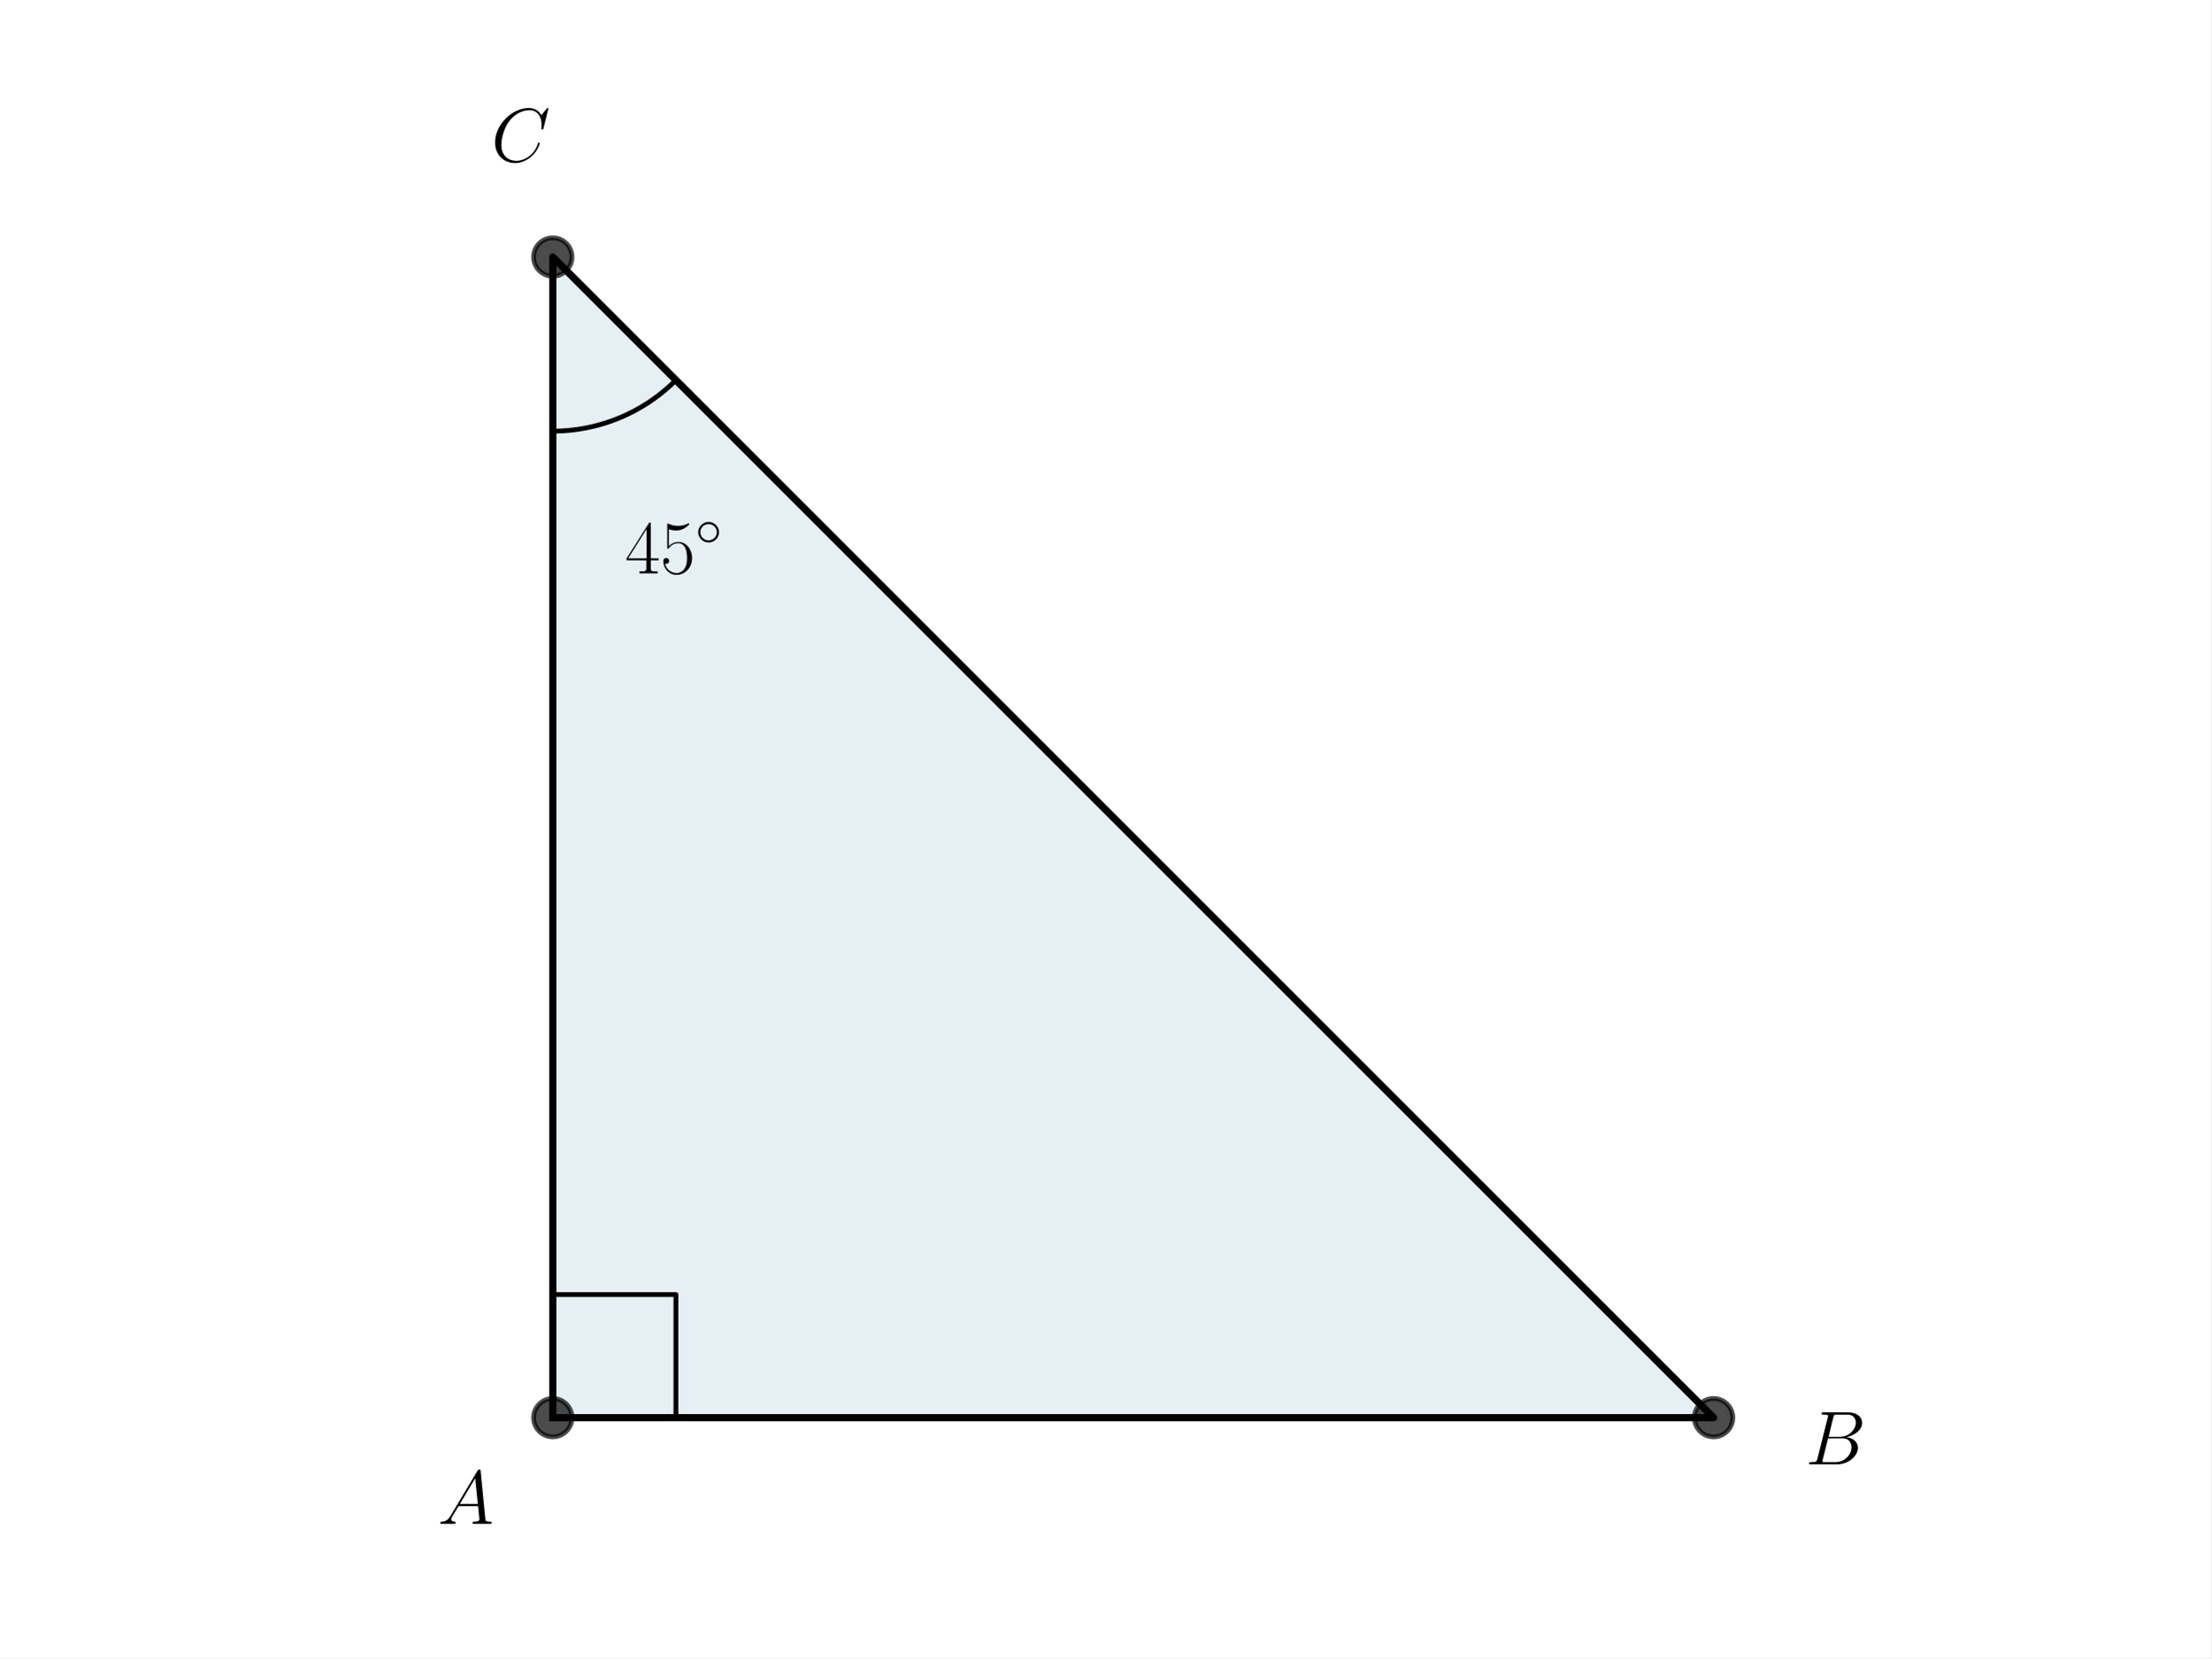
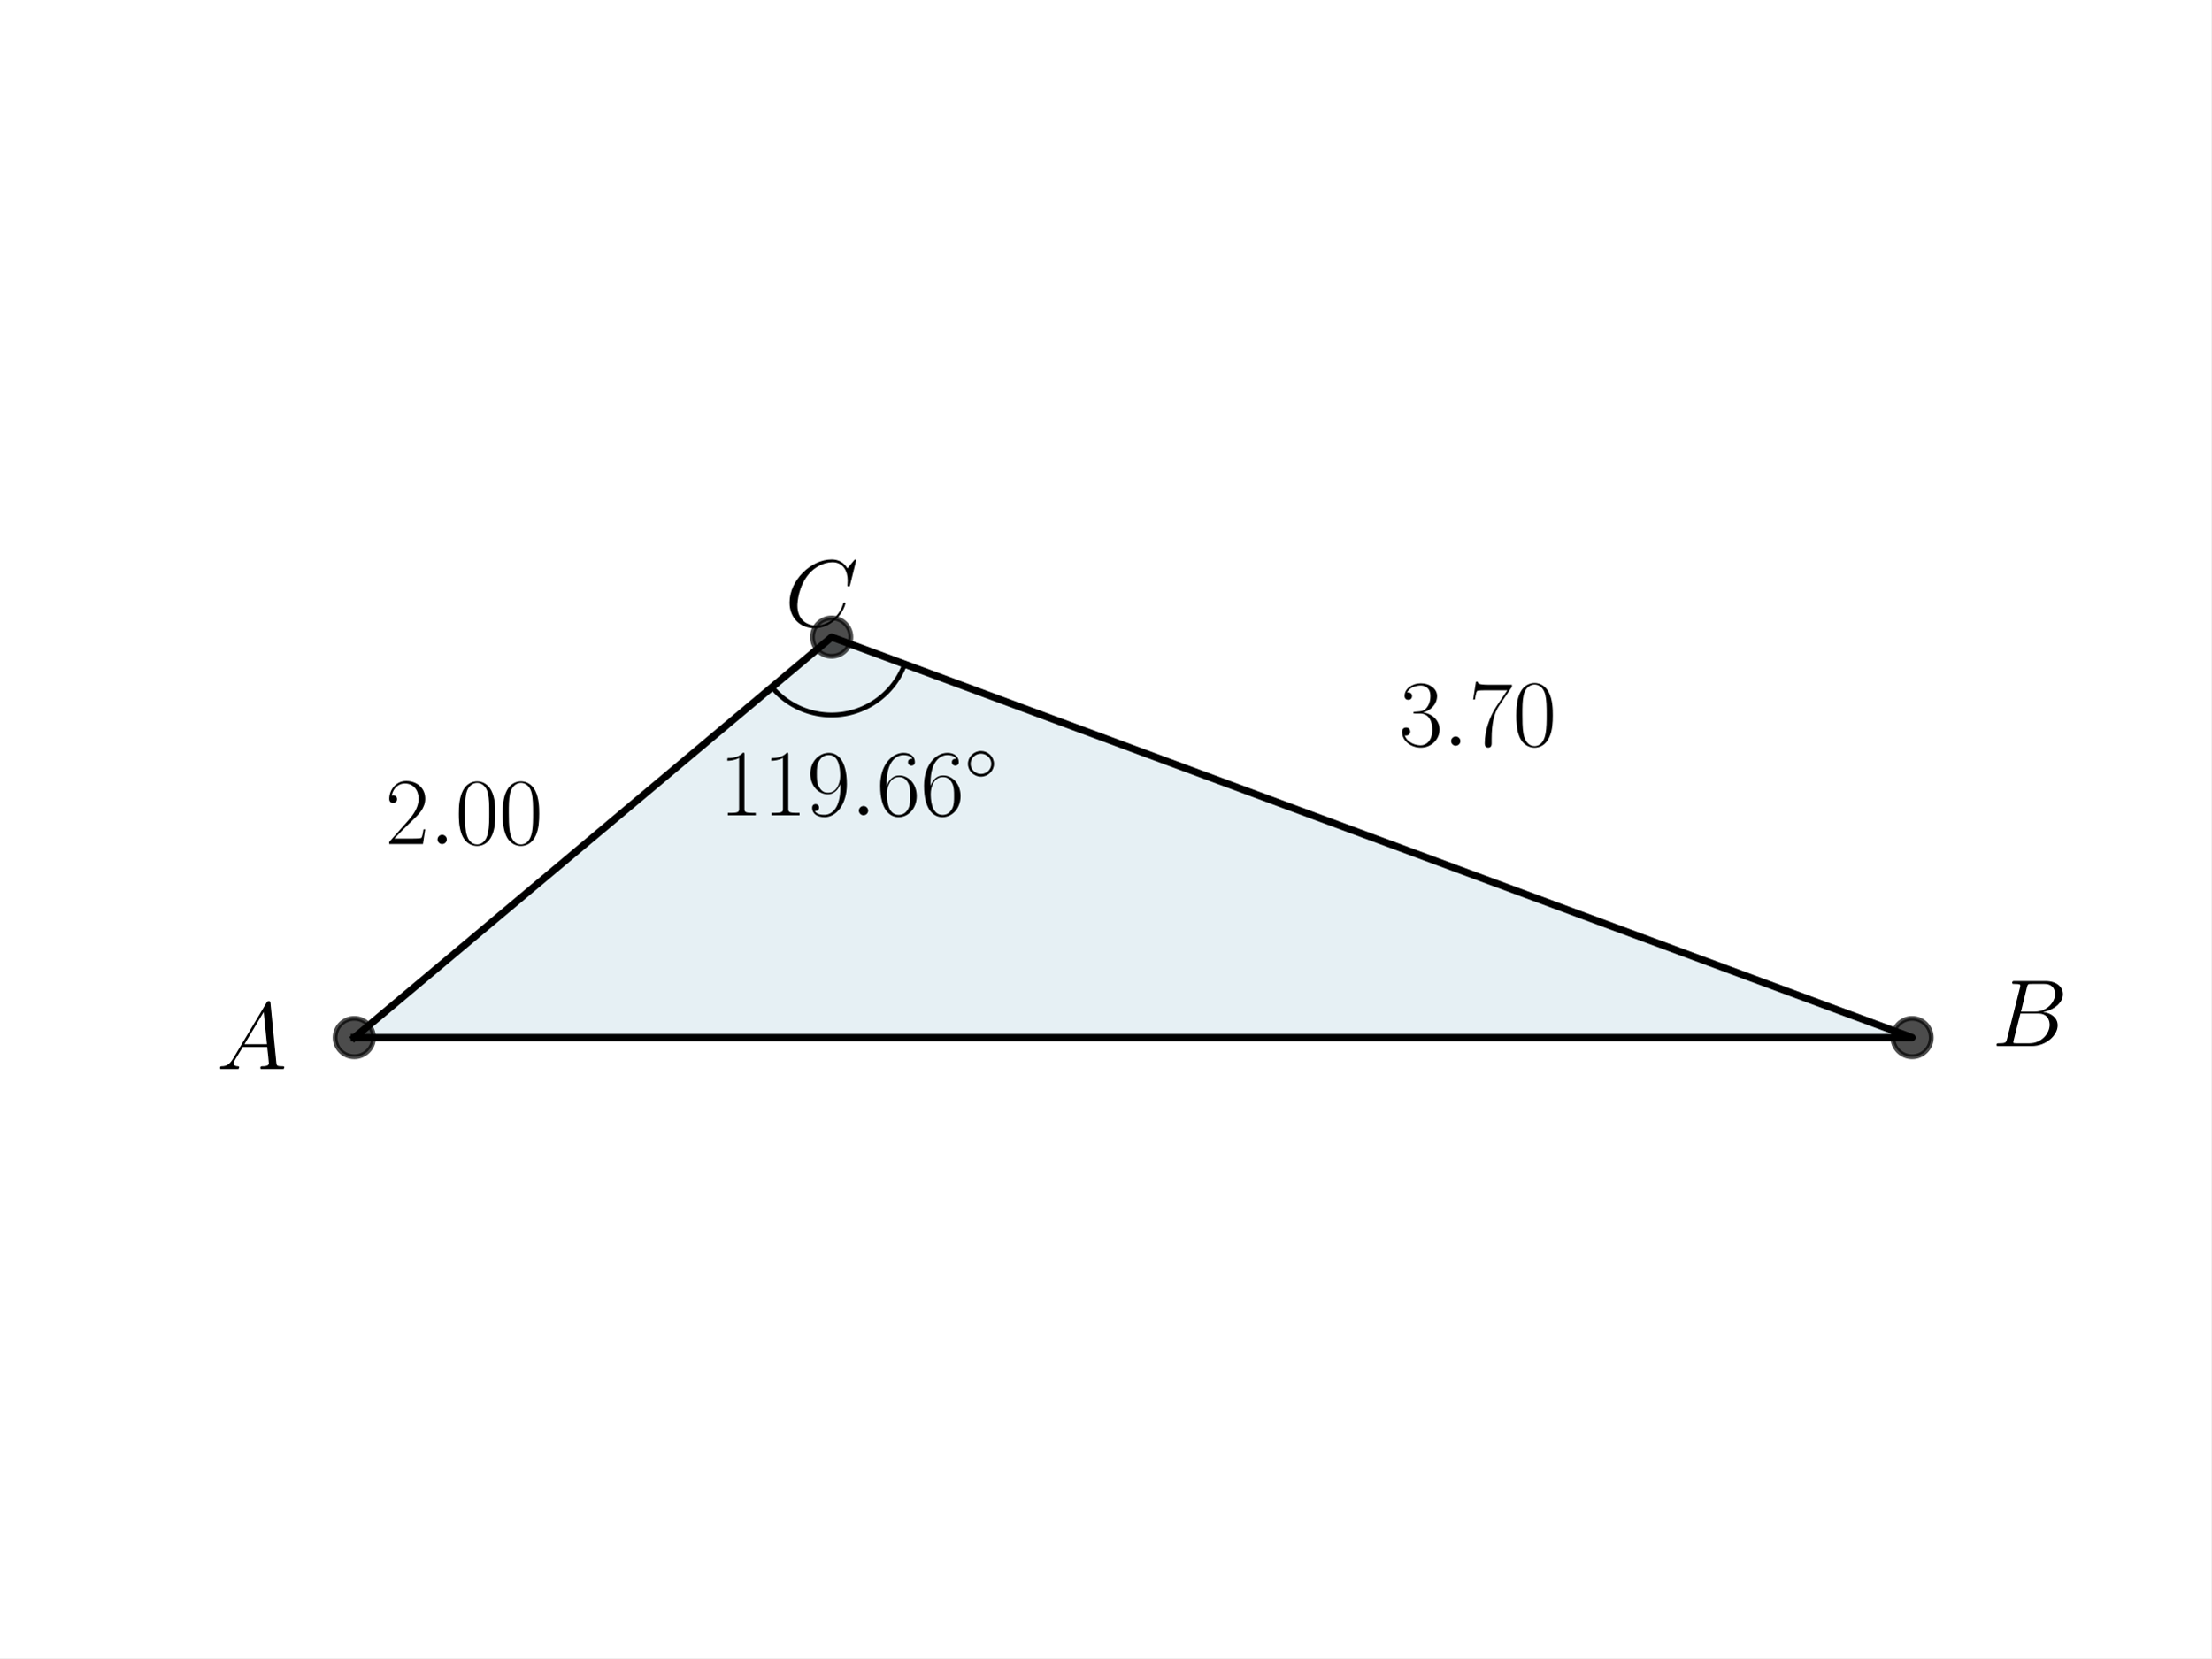
<svg xmlns="http://www.w3.org/2000/svg" xmlns:xlink="http://www.w3.org/1999/xlink" width="460.8pt" height="345.6pt" viewBox="0 0 460.8 345.6" version="1.1">
  <defs>
    <style type="text/css">*{stroke-linejoin: round; stroke-linecap: butt}</style>
  </defs>
  <g id="figure_1">
    <g id="patch_1">
      <path d="M 0 345.6  L 460.8 345.6  L 460.8 0  L 0 0  z " style="fill: #ffffff" />
    </g>
    <g id="axes_1">
      <g id="patch_2">
-         <path d="M 115.2 295.488  L 357.12 295.488  L 115.2 53.568  z " clip-path="url(#pe6a0a48b67)" style="fill: #00648c; opacity: 0.1; stroke: #00648c; stroke-linejoin: miter" />
+         <path d="M 73.833 216.265  L 398.487 216.265  L 173.313 132.791  z " clip-path="url(#p2302c4624e)" style="fill: #00648c; opacity: 0.1; stroke: #00648c; stroke-linejoin: miter" />
      </g>
      <g id="line2d_1">
-         <path d="M 115.2 295.488  L 357.12 295.488  L 115.2 53.568  L 115.2 295.488  " clip-path="url(#pe6a0a48b67)" style="fill: none; stroke: #000000; stroke-width: 1.5; stroke-linecap: square" />
+         <path d="M 73.833 216.265  L 398.487 216.265  L 173.313 132.791  L 73.833 216.265  " clip-path="url(#p2302c4624e)" style="fill: none; stroke: #000000; stroke-width: 1.5; stroke-linecap: square" />
      </g>
      <g id="line2d_2">
        <defs>
-           <path id="m0f1c08a214" d="M 0 4  C 1.061 4 2.078 3.579 2.828 2.828  C 3.579 2.078 4 1.061 4 0  C 4 -1.061 3.579 -2.078 2.828 -2.828  C 2.078 -3.579 1.061 -4 0 -4  C -1.061 -4 -2.078 -3.579 -2.828 -2.828  C -3.579 -2.078 -4 -1.061 -4 0  C -4 1.061 -3.579 2.078 -2.828 2.828  C -2.078 3.579 -1.061 4 0 4  z " style="stroke: #000000; stroke-opacity: 0.7" />
+           <path id="mc228ffa316" d="M 0 4  C 1.061 4 2.078 3.579 2.828 2.828  C 3.579 2.078 4 1.061 4 0  C 4 -1.061 3.579 -2.078 2.828 -2.828  C 2.078 -3.579 1.061 -4 0 -4  C -1.061 -4 -2.078 -3.579 -2.828 -2.828  C -3.579 -2.078 -4 -1.061 -4 0  C -4 1.061 -3.579 2.078 -2.828 2.828  C -2.078 3.579 -1.061 4 0 4  z " style="stroke: #000000; stroke-opacity: 0.7" />
        </defs>
-         <g clip-path="url(#pe6a0a48b67)">
-           <use xlink:href="#m0f1c08a214" x="357.12" y="295.488" style="fill-opacity: 0.7; stroke: #000000; stroke-opacity: 0.7" />
-           <use xlink:href="#m0f1c08a214" x="115.2" y="53.568" style="fill-opacity: 0.7; stroke: #000000; stroke-opacity: 0.7" />
-           <use xlink:href="#m0f1c08a214" x="115.2" y="295.488" style="fill-opacity: 0.7; stroke: #000000; stroke-opacity: 0.7" />
+         <g clip-path="url(#p2302c4624e)">
+           <use xlink:href="#mc228ffa316" x="173.313" y="132.791" style="fill-opacity: 0.7; stroke: #000000; stroke-opacity: 0.7" />
+           <use xlink:href="#mc228ffa316" x="398.487" y="216.265" style="fill-opacity: 0.7; stroke: #000000; stroke-opacity: 0.7" />
+           <use xlink:href="#mc228ffa316" x="73.833" y="216.265" style="fill-opacity: 0.7; stroke: #000000; stroke-opacity: 0.7" />
        </g>
      </g>
      <g id="line2d_3">
-         <path d="M 140.859 295.488  L 140.859 269.829  L 115.2 269.829  L 115.2 295.488  " clip-path="url(#pe6a0a48b67)" style="fill: none; stroke: #000000; stroke-linecap: square" />
-       </g>
-       <g id="line2d_4">
-         <path d="M 115.2 89.856  L 115.488 89.855  L 115.776 89.851  L 116.064 89.846  L 116.351 89.838  L 116.639 89.827  L 116.927 89.815  L 117.214 89.8  L 117.502 89.783  L 117.789 89.764  L 118.076 89.742  L 118.363 89.718  L 118.649 89.692  L 118.936 89.663  L 119.222 89.632  L 119.508 89.599  L 119.794 89.564  L 120.079 89.526  L 120.364 89.487  L 120.649 89.445  L 120.934 89.4  L 121.218 89.354  L 121.501 89.305  L 121.785 89.254  L 122.068 89.2  L 122.35 89.145  L 122.632 89.087  L 122.914 89.027  L 123.195 88.964  L 123.475 88.9  L 123.755 88.833  L 124.035 88.764  L 124.314 88.693  L 124.592 88.62  L 124.87 88.544  L 125.147 88.466  L 125.424 88.386  L 125.699 88.304  L 125.975 88.219  L 126.249 88.133  L 126.523 88.044  L 126.796 87.953  L 127.069 87.86  L 127.34 87.765  L 127.611 87.668  L 127.881 87.568  L 128.151 87.466  L 128.419 87.363  L 128.687 87.257  L 128.954 87.149  L 129.22 87.038  L 129.485 86.926  L 129.749 86.812  L 130.012 86.695  L 130.275 86.577  L 130.536 86.456  L 130.796 86.333  L 131.056 86.209  L 131.314 86.082  L 131.572 85.953  L 131.828 85.822  L 132.083 85.689  L 132.338 85.554  L 132.591 85.417  L 132.843 85.278  L 133.094 85.137  L 133.344 84.994  L 133.593 84.849  L 133.84 84.703  L 134.087 84.554  L 134.332 84.403  L 134.576 84.25  L 134.819 84.095  L 135.06 83.939  L 135.301 83.78  L 135.54 83.62  L 135.777 83.458  L 136.014 83.293  L 136.249 83.127  L 136.483 82.959  L 136.715 82.79  L 136.947 82.618  L 137.176 82.445  L 137.405 82.269  L 137.632 82.092  L 137.857 81.913  L 138.081 81.733  L 138.304 81.55  L 138.525 81.366  L 138.745 81.18  L 138.964 80.993  L 139.18 80.803  L 139.396 80.612  L 139.609 80.419  L 139.822 80.225  L 140.032 80.029  L 140.242 79.831  L 140.449 79.631  L 140.655 79.43  L 140.859 79.227  " clip-path="url(#pe6a0a48b67)" style="fill: none; stroke: #000000; stroke-linecap: square" />
+         <path d="M 160.878 143.225  L 161.101 143.485  L 161.329 143.741  L 161.562 143.991  L 161.801 144.236  L 162.045 144.477  L 162.294 144.712  L 162.548 144.941  L 162.807 145.166  L 163.07 145.385  L 163.338 145.598  L 163.611 145.805  L 163.887 146.007  L 164.168 146.203  L 164.453 146.393  L 164.742 146.577  L 165.035 146.755  L 165.331 146.926  L 165.631 147.091  L 165.934 147.25  L 166.241 147.403  L 166.551 147.549  L 166.864 147.688  L 167.179 147.821  L 167.498 147.947  L 167.819 148.066  L 168.142 148.178  L 168.468 148.284  L 168.796 148.383  L 169.126 148.475  L 169.457 148.559  L 169.791 148.637  L 170.126 148.708  L 170.462 148.772  L 170.8 148.828  L 171.139 148.878  L 171.479 148.92  L 171.819 148.955  L 172.161 148.983  L 172.502 149.004  L 172.845 149.017  L 173.187 149.023  L 173.529 149.022  L 173.872 149.014  L 174.214 148.999  L 174.555 148.976  L 174.897 148.946  L 175.237 148.909  L 175.577 148.865  L 175.915 148.814  L 176.253 148.756  L 176.589 148.69  L 176.923 148.617  L 177.256 148.538  L 177.588 148.451  L 177.917 148.357  L 178.244 148.257  L 178.569 148.149  L 178.892 148.035  L 179.213 147.914  L 179.53 147.786  L 179.845 147.652  L 180.157 147.51  L 180.466 147.363  L 180.772 147.209  L 181.074 147.048  L 181.373 146.881  L 181.669 146.708  L 181.96 146.529  L 182.248 146.343  L 182.532 146.152  L 182.812 145.954  L 183.088 145.751  L 183.359 145.542  L 183.625 145.327  L 183.888 145.107  L 184.145 144.881  L 184.398 144.65  L 184.645 144.413  L 184.888 144.172  L 185.125 143.925  L 185.358 143.673  L 185.584 143.417  L 185.806 143.156  L 186.022 142.89  L 186.232 142.619  L 186.436 142.345  L 186.635 142.066  L 186.828 141.783  L 187.014 141.496  L 187.195 141.205  L 187.369 140.91  L 187.537 140.612  L 187.699 140.31  L 187.855 140.005  L 188.004 139.696  L 188.146 139.385  L 188.282 139.071  L 188.411 138.753  L 188.533 138.434  " clip-path="url(#p2302c4624e)" style="fill: none; stroke: #000000; stroke-linecap: square" />
      </g>
      <g id="text_1">
-         <g transform="translate(91.20577 317.6171) scale(0.16 -0.16)">
+         <g transform="translate(45.16501 222.8233) scale(0.2 -0.2)">
          <defs>
            <path id="CMMI12-41" d="M 1088 691  C 864 314 646 186 339 186  C 269 180 218 180 218 58  C 218 24 250 0 294 0  C 410 0 698 0 813 0  C 998 0 1203 0 1382 0  C 1421 0 1498 0 1498 122  C 1498 180 1446 186 1408 186  C 1261 186 1139 236 1139 388  C 1139 476 1178 546 1261 685  L 1747 1479  L 3379 1479  C 3386 1423 3386 1373 3392 1316  C 3411 1152 3488 495 3488 376  C 3488 186 3162 186 3059 186  C 2989 186 2918 186 2918 70  C 2918 0 2976 0 3014 0  C 3123 0 3251 0 3360 0  L 3725 0  C 4115 0 4397 0 4403 0  C 4448 0 4518 0 4518 122  C 4518 186 4461 186 4365 186  C 4013 186 4006 244 3987 434  L 3597 4404  C 3584 4531 3558 4544 3488 4544  C 3424 4544 3386 4531 3328 4435  L 1088 691  z M 1856 1664  L 3142 3819  L 3360 1664  L 1856 1664  z " transform="scale(0.015625)" />
          </defs>
          <use xlink:href="#CMMI12-41" transform="scale(0.996264)" />
        </g>
      </g>
      <g id="text_2">
-         <g transform="translate(376.2365 305.2183) scale(0.16 -0.16)">
+         <g transform="translate(415.119 218.0315) scale(0.2 -0.2)">
          <defs>
            <path id="CMMI12-42" d="M 2342 3921  C 2400 4160 2426 4160 2675 4160  L 3507 4160  C 4230 4160 4230 3544 4230 3485  C 4230 2966 3712 2304 2867 2304  L 1946 2304  L 2342 3921  z M 3424 2275  C 4122 2402 4755 2886 4755 3473  C 4755 3970 4314 4352 3590 4352  L 1536 4352  C 1414 4352 1357 4352 1357 4226  C 1357 4160 1414 4160 1510 4160  C 1901 4160 1901 4112 1901 4044  C 1901 4032 1901 3993 1875 3897  L 1011 472  C 954 249 941 185 493 185  C 371 185 307 185 307 70  C 307 0 346 0 474 0  L 2669 0  C 3648 0 4403 739 4403 1383  C 4403 1906 3942 2224 3424 2275  z M 2515 185  L 1651 185  C 1562 185 1549 185 1510 192  C 1440 198 1434 211 1434 261  C 1434 305 1446 343 1459 399  L 1907 2176  L 3110 2176  C 3866 2176 3866 1483 3866 1433  C 3866 828 3309 185 2515 185  z " transform="scale(0.015625)" />
          </defs>
          <use xlink:href="#CMMI12-42" transform="scale(0.996264)" />
        </g>
      </g>
      <g id="text_3">
-         <g transform="translate(130.266 119.5005) scale(0.16 -0.16)">
+         <g transform="translate(149.8419 169.925) scale(0.2 -0.2)">
          <defs>
-             <path id="CMR17-34" d="M 2150 4122  C 2150 4256 2144 4256 2029 4256  L 128 1254  L 128 1088  L 1779 1088  L 1779 457  C 1779 224 1766 160 1318 160  L 1197 160  L 1197 0  C 1402 0 1747 0 1965 0  C 2182 0 2528 0 2733 0  L 2733 160  L 2611 160  C 2163 160 2150 224 2150 457  L 2150 1088  L 2803 1088  L 2803 1254  L 2150 1254  L 2150 4122  z M 1798 3703  L 1798 1254  L 256 1254  L 1798 3703  z " transform="scale(0.015625)" />
-             <path id="CMR17-35" d="M 730 3692  C 794 3666 1056 3584 1325 3584  C 1920 3584 2246 3911 2432 4100  C 2432 4157 2432 4192 2394 4192  C 2387 4192 2374 4192 2323 4163  C 2099 4058 1837 3973 1517 3973  C 1325 3973 1037 3999 723 4139  C 653 4171 640 4171 634 4171  C 602 4171 595 4164 595 4037  L 595 2203  C 595 2089 595 2057 659 2057  C 691 2057 704 2070 736 2114  C 941 2401 1222 2522 1542 2522  C 1766 2522 2246 2382 2246 1289  C 2246 1085 2246 715 2054 421  C 1894 159 1645 25 1370 25  C 947 25 518 320 403 814  C 429 807 480 795 506 795  C 589 795 749 840 749 1038  C 749 1210 627 1280 506 1280  C 358 1280 262 1190 262 1011  C 262 454 704 -128 1382 -128  C 2042 -128 2669 440 2669 1264  C 2669 2030 2170 2624 1549 2624  C 1222 2624 947 2503 730 2274  L 730 3692  z " transform="scale(0.015625)" />
+             <path id="CMR17-31" d="M 1702 4058  C 1702 4192 1696 4192 1606 4192  C 1357 3916 979 3827 621 3827  C 602 3827 570 3827 563 3808  C 557 3795 557 3782 557 3648  C 755 3648 1088 3686 1344 3839  L 1344 461  C 1344 236 1331 160 781 160  L 589 160  L 589 0  C 896 0 1216 0 1523 0  C 1830 0 2150 0 2458 0  L 2458 160  L 2266 160  C 1715 160 1702 230 1702 458  L 1702 4058  z " transform="scale(0.015625)" />
+             <path id="CMR17-39" d="M 2253 1864  C 2253 464 1670 31 1190 31  C 1043 31 685 31 538 294  C 704 268 826 357 826 518  C 826 692 685 749 595 749  C 538 749 365 723 365 506  C 365 71 742 -128 1203 -128  C 1939 -128 2688 674 2688 2073  C 2688 3817 1971 4179 1485 4179  C 851 4179 243 3628 243 2778  C 243 1991 762 1408 1414 1408  C 1952 1408 2189 1903 2253 2112  L 2253 1864  z M 1427 1510  C 1254 1510 1011 1542 813 1922  C 678 2169 678 2461 678 2771  C 678 3146 678 3405 858 3684  C 947 3817 1114 4032 1485 4032  C 2240 4032 2240 2885 2240 2632  C 2240 2182 2035 1510 1427 1510  z " transform="scale(0.015625)" />
+             <path id="CMMI12-3a" d="M 1178 307  C 1178 492 1024 619 870 619  C 685 619 557 466 557 313  C 557 128 710 0 864 0  C 1050 0 1178 153 1178 307  z " transform="scale(0.015625)" />
+             <path id="CMR17-36" d="M 678 2176  C 678 3690 1395 4032 1811 4032  C 1946 4032 2272 4009 2400 3776  C 2298 3776 2106 3776 2106 3553  C 2106 3381 2246 3323 2336 3323  C 2394 3323 2566 3348 2566 3560  C 2566 3954 2246 4179 1805 4179  C 1043 4179 243 3390 243 1984  C 243 253 966 -128 1478 -128  C 2099 -128 2688 427 2688 1283  C 2688 2081 2170 2662 1517 2662  C 1126 2662 838 2407 678 1960  L 678 2176  z M 1478 25  C 691 25 691 1200 691 1436  C 691 1896 909 2560 1504 2560  C 1613 2560 1926 2560 2138 2120  C 2253 1870 2253 1609 2253 1289  C 2253 944 2253 690 2118 434  C 1978 171 1773 25 1478 25  z " transform="scale(0.015625)" />
            <path id="CMSY10-e" d="M 2842 1600  C 2842 2277 2272 2828 1600 2828  C 909 2828 352 2264 352 1600  C 352 930 909 372 1600 372  C 2272 372 2842 923 2842 1600  z M 1600 628  C 1043 628 608 1070 608 1600  C 608 2130 1050 2572 1600 2572  C 2131 2572 2586 2142 2586 1600  C 2586 1058 2131 628 1600 628  z " transform="scale(0.015625)" />
          </defs>
-           <use xlink:href="#CMR17-34" transform="scale(0.996264)" />
-           <use xlink:href="#CMR17-35" transform="translate(45.69048 0) scale(0.996264)" />
-           <use xlink:href="#CMSY10-e" transform="translate(91.38095 36.15364) scale(0.697382)" />
+           <use xlink:href="#CMR17-31" transform="scale(0.996264)" />
+           <use xlink:href="#CMR17-31" transform="translate(45.69048 0) scale(0.996264)" />
+           <use xlink:href="#CMR17-39" transform="translate(91.38095 0) scale(0.996264)" />
+           <use xlink:href="#CMMI12-3a" transform="translate(137.0714 0) scale(0.996264)" />
+           <use xlink:href="#CMR17-36" transform="translate(164.1686 0) scale(0.996264)" />
+           <use xlink:href="#CMR17-36" transform="translate(209.8591 0) scale(0.996264)" />
+           <use xlink:href="#CMSY10-e" transform="translate(255.5496 36.15364) scale(0.697382)" />
        </g>
      </g>
      <g id="text_4">
-         <g transform="translate(102.3703 33.66384) scale(0.16 -0.16)">
+         <g transform="translate(163.5479 130.5517) scale(0.2 -0.2)">
          <defs>
            <path id="CMMI12-43" d="M 4781 4423  C 4781 4480 4736 4480 4723 4480  C 4710 4480 4685 4480 4634 4416  L 4192 3882  C 3968 4264 3616 4480 3136 4480  C 1754 4480 320 3088 320 1595  C 320 533 1069 -128 2003 -128  C 2515 -128 2963 88 3334 400  C 3891 863 4058 1481 4058 1531  C 4058 1588 4006 1588 3987 1588  C 3930 1588 3923 1550 3910 1524  C 3616 534 2752 57 2112 57  C 1434 57 845 489 845 1391  C 845 1595 909 2700 1632 3532  C 1984 3939 2586 4295 3194 4295  C 3898 4295 4211 3717 4211 3068  C 4211 2903 4192 2764 4192 2738  C 4192 2681 4256 2681 4275 2681  C 4346 2681 4352 2687 4378 2801  L 4781 4423  z " transform="scale(0.015625)" />
          </defs>
          <use xlink:href="#CMMI12-43" transform="scale(0.996264)" />
        </g>
      </g>
+       <g id="text_5">
+         <g transform="translate(291.5423 155.4318) scale(0.2 -0.2)">
+           <defs>
+             <path id="CMR17-33" d="M 1414 2157  C 1984 2157 2234 1662 2234 1090  C 2234 320 1824 25 1453 25  C 1114 25 563 194 390 693  C 422 680 454 680 486 680  C 640 680 755 782 755 948  C 755 1133 614 1216 486 1216  C 378 1216 211 1165 211 926  C 211 335 787 -128 1466 -128  C 2176 -128 2720 430 2720 1085  C 2720 1707 2208 2157 1600 2227  C 2086 2328 2554 2756 2554 3329  C 2554 3820 2048 4179 1472 4179  C 890 4179 378 3829 378 3329  C 378 3110 544 3072 627 3072  C 762 3072 877 3155 877 3321  C 877 3486 762 3569 627 3569  C 602 3569 570 3569 544 3557  C 730 3959 1235 4032 1459 4032  C 1683 4032 2106 3925 2106 3320  C 2106 3143 2080 2828 1862 2550  C 1670 2304 1453 2304 1242 2284  C 1210 2284 1062 2269 1037 2269  C 992 2263 966 2257 966 2208  C 966 2163 973 2157 1101 2157  L 1414 2157  z " transform="scale(0.015625)" />
+             <path id="CMR17-37" d="M 2886 3941  L 2886 4081  L 1382 4081  C 634 4081 621 4165 595 4288  L 480 4288  L 294 3094  L 410 3094  C 429 3215 474 3540 550 3661  C 589 3712 1062 3712 1171 3712  L 2579 3712  L 1869 2661  C 1395 1954 1069 999 1069 165  C 1069 89 1069 -128 1299 -128  C 1530 -128 1530 89 1530 171  L 1530 465  C 1530 1508 1709 2196 2003 2636  L 2886 3941  z " transform="scale(0.015625)" />
+             <path id="CMR17-30" d="M 2688 2025  C 2688 2416 2682 3080 2413 3591  C 2176 4039 1798 4198 1466 4198  C 1158 4198 768 4058 525 3597  C 269 3118 243 2524 243 2025  C 243 1661 250 1106 448 619  C 723 -39 1216 -128 1466 -128  C 1760 -128 2208 -7 2470 600  C 2662 1042 2688 1559 2688 2025  z M 1466 -26  C 1056 -26 813 325 723 812  C 653 1188 653 1738 653 2096  C 653 2588 653 2997 736 3387  C 858 3929 1216 4096 1466 4096  C 1728 4096 2067 3923 2189 3400  C 2272 3036 2278 2607 2278 2096  C 2278 1680 2278 1169 2202 792  C 2067 95 1690 -26 1466 -26  z " transform="scale(0.015625)" />
+           </defs>
+           <use xlink:href="#CMR17-33" transform="scale(0.996264)" />
+           <use xlink:href="#CMMI12-3a" transform="translate(45.69048 0) scale(0.996264)" />
+           <use xlink:href="#CMR17-37" transform="translate(72.78765 0) scale(0.996264)" />
+           <use xlink:href="#CMR17-30" transform="translate(118.4781 0) scale(0.996264)" />
+         </g>
+       </g>
+       <g id="text_6">
+         <g transform="translate(80.30477 175.93) scale(0.2 -0.2)">
+           <defs>
+             <path id="CMR17-32" d="M 2669 989  L 2554 989  C 2490 536 2438 459 2413 420  C 2381 369 1920 369 1830 369  L 602 369  C 832 619 1280 1072 1824 1597  C 2214 1967 2669 2402 2669 3035  C 2669 3790 2067 4224 1395 4224  C 691 4224 262 3604 262 3030  C 262 2780 448 2748 525 2748  C 589 2748 781 2787 781 3010  C 781 3207 614 3264 525 3264  C 486 3264 448 3258 422 3245  C 544 3790 915 4058 1306 4058  C 1862 4058 2227 3617 2227 3035  C 2227 2479 1901 2000 1536 1584  L 262 146  L 262 0  L 2515 0  L 2669 989  z " transform="scale(0.015625)" />
+           </defs>
+           <use xlink:href="#CMR17-32" transform="scale(0.996264)" />
+           <use xlink:href="#CMMI12-3a" transform="translate(45.69048 0) scale(0.996264)" />
+           <use xlink:href="#CMR17-30" transform="translate(72.78765 0) scale(0.996264)" />
+           <use xlink:href="#CMR17-30" transform="translate(118.4781 0) scale(0.996264)" />
+         </g>
+       </g>
    </g>
  </g>
  <defs>
-     <clipPath id="pe6a0a48b67">
+     <clipPath id="p2302c4624e">
      <rect x="57.6" y="41.472" width="357.12" height="266.112" />
    </clipPath>
  </defs>
</svg>
